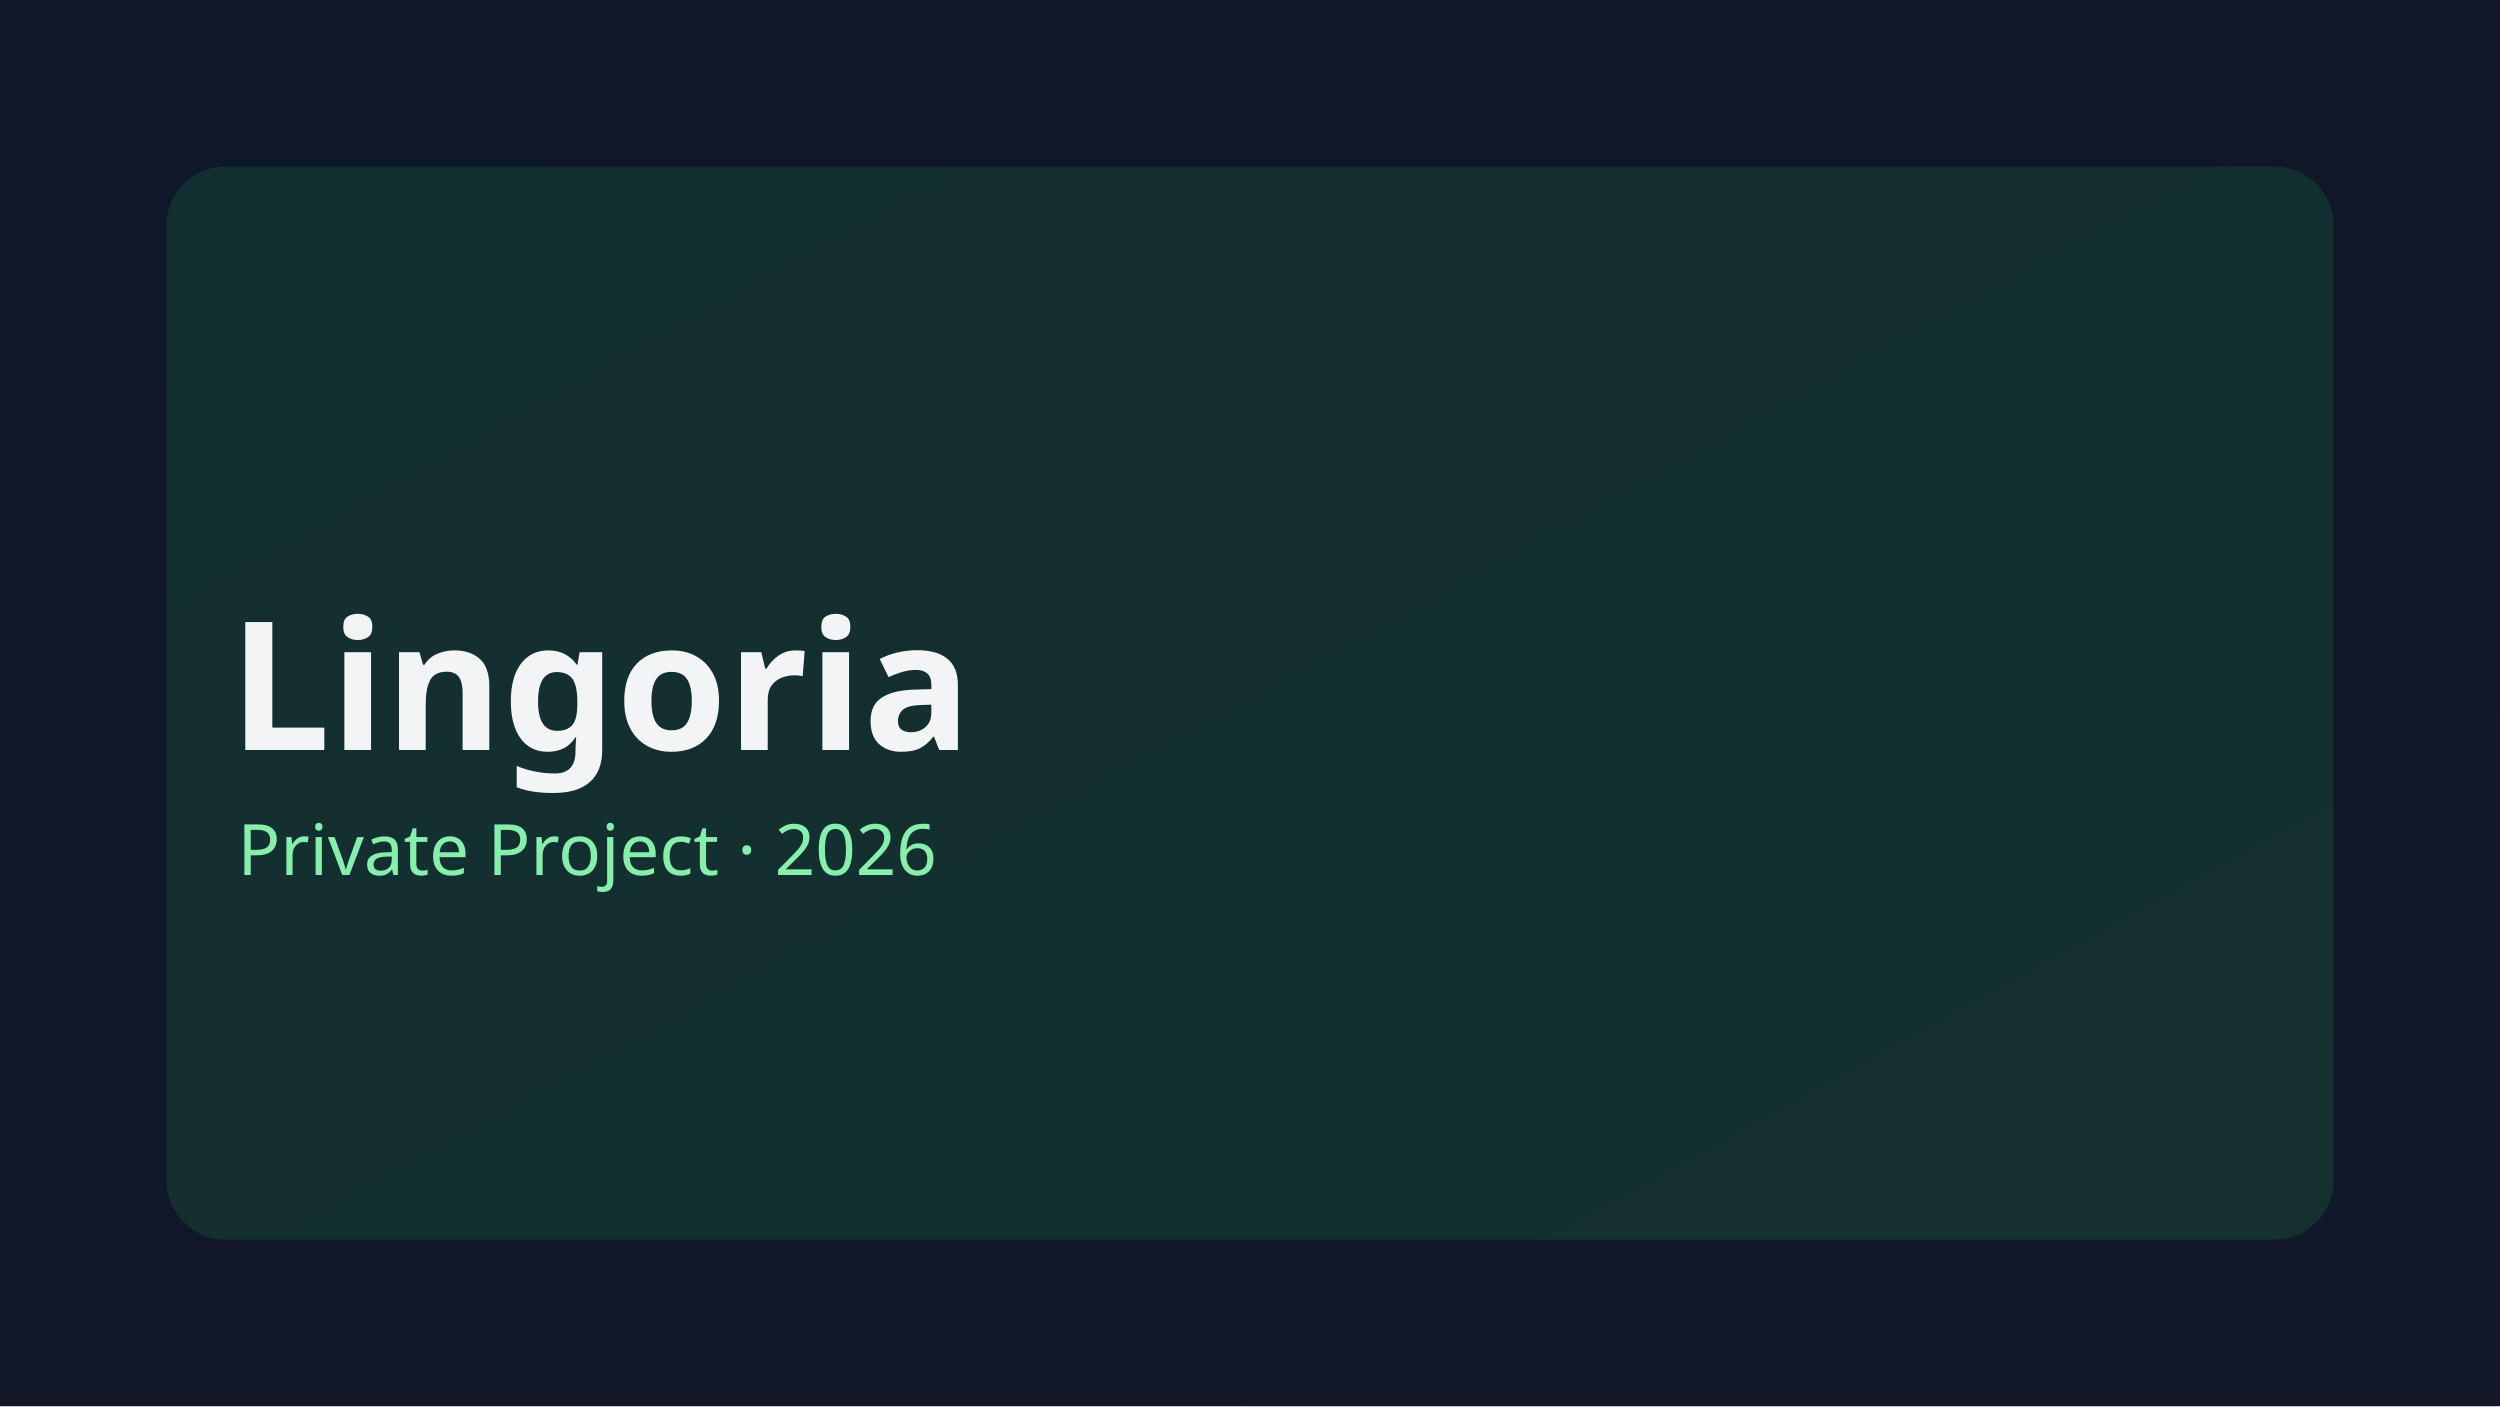
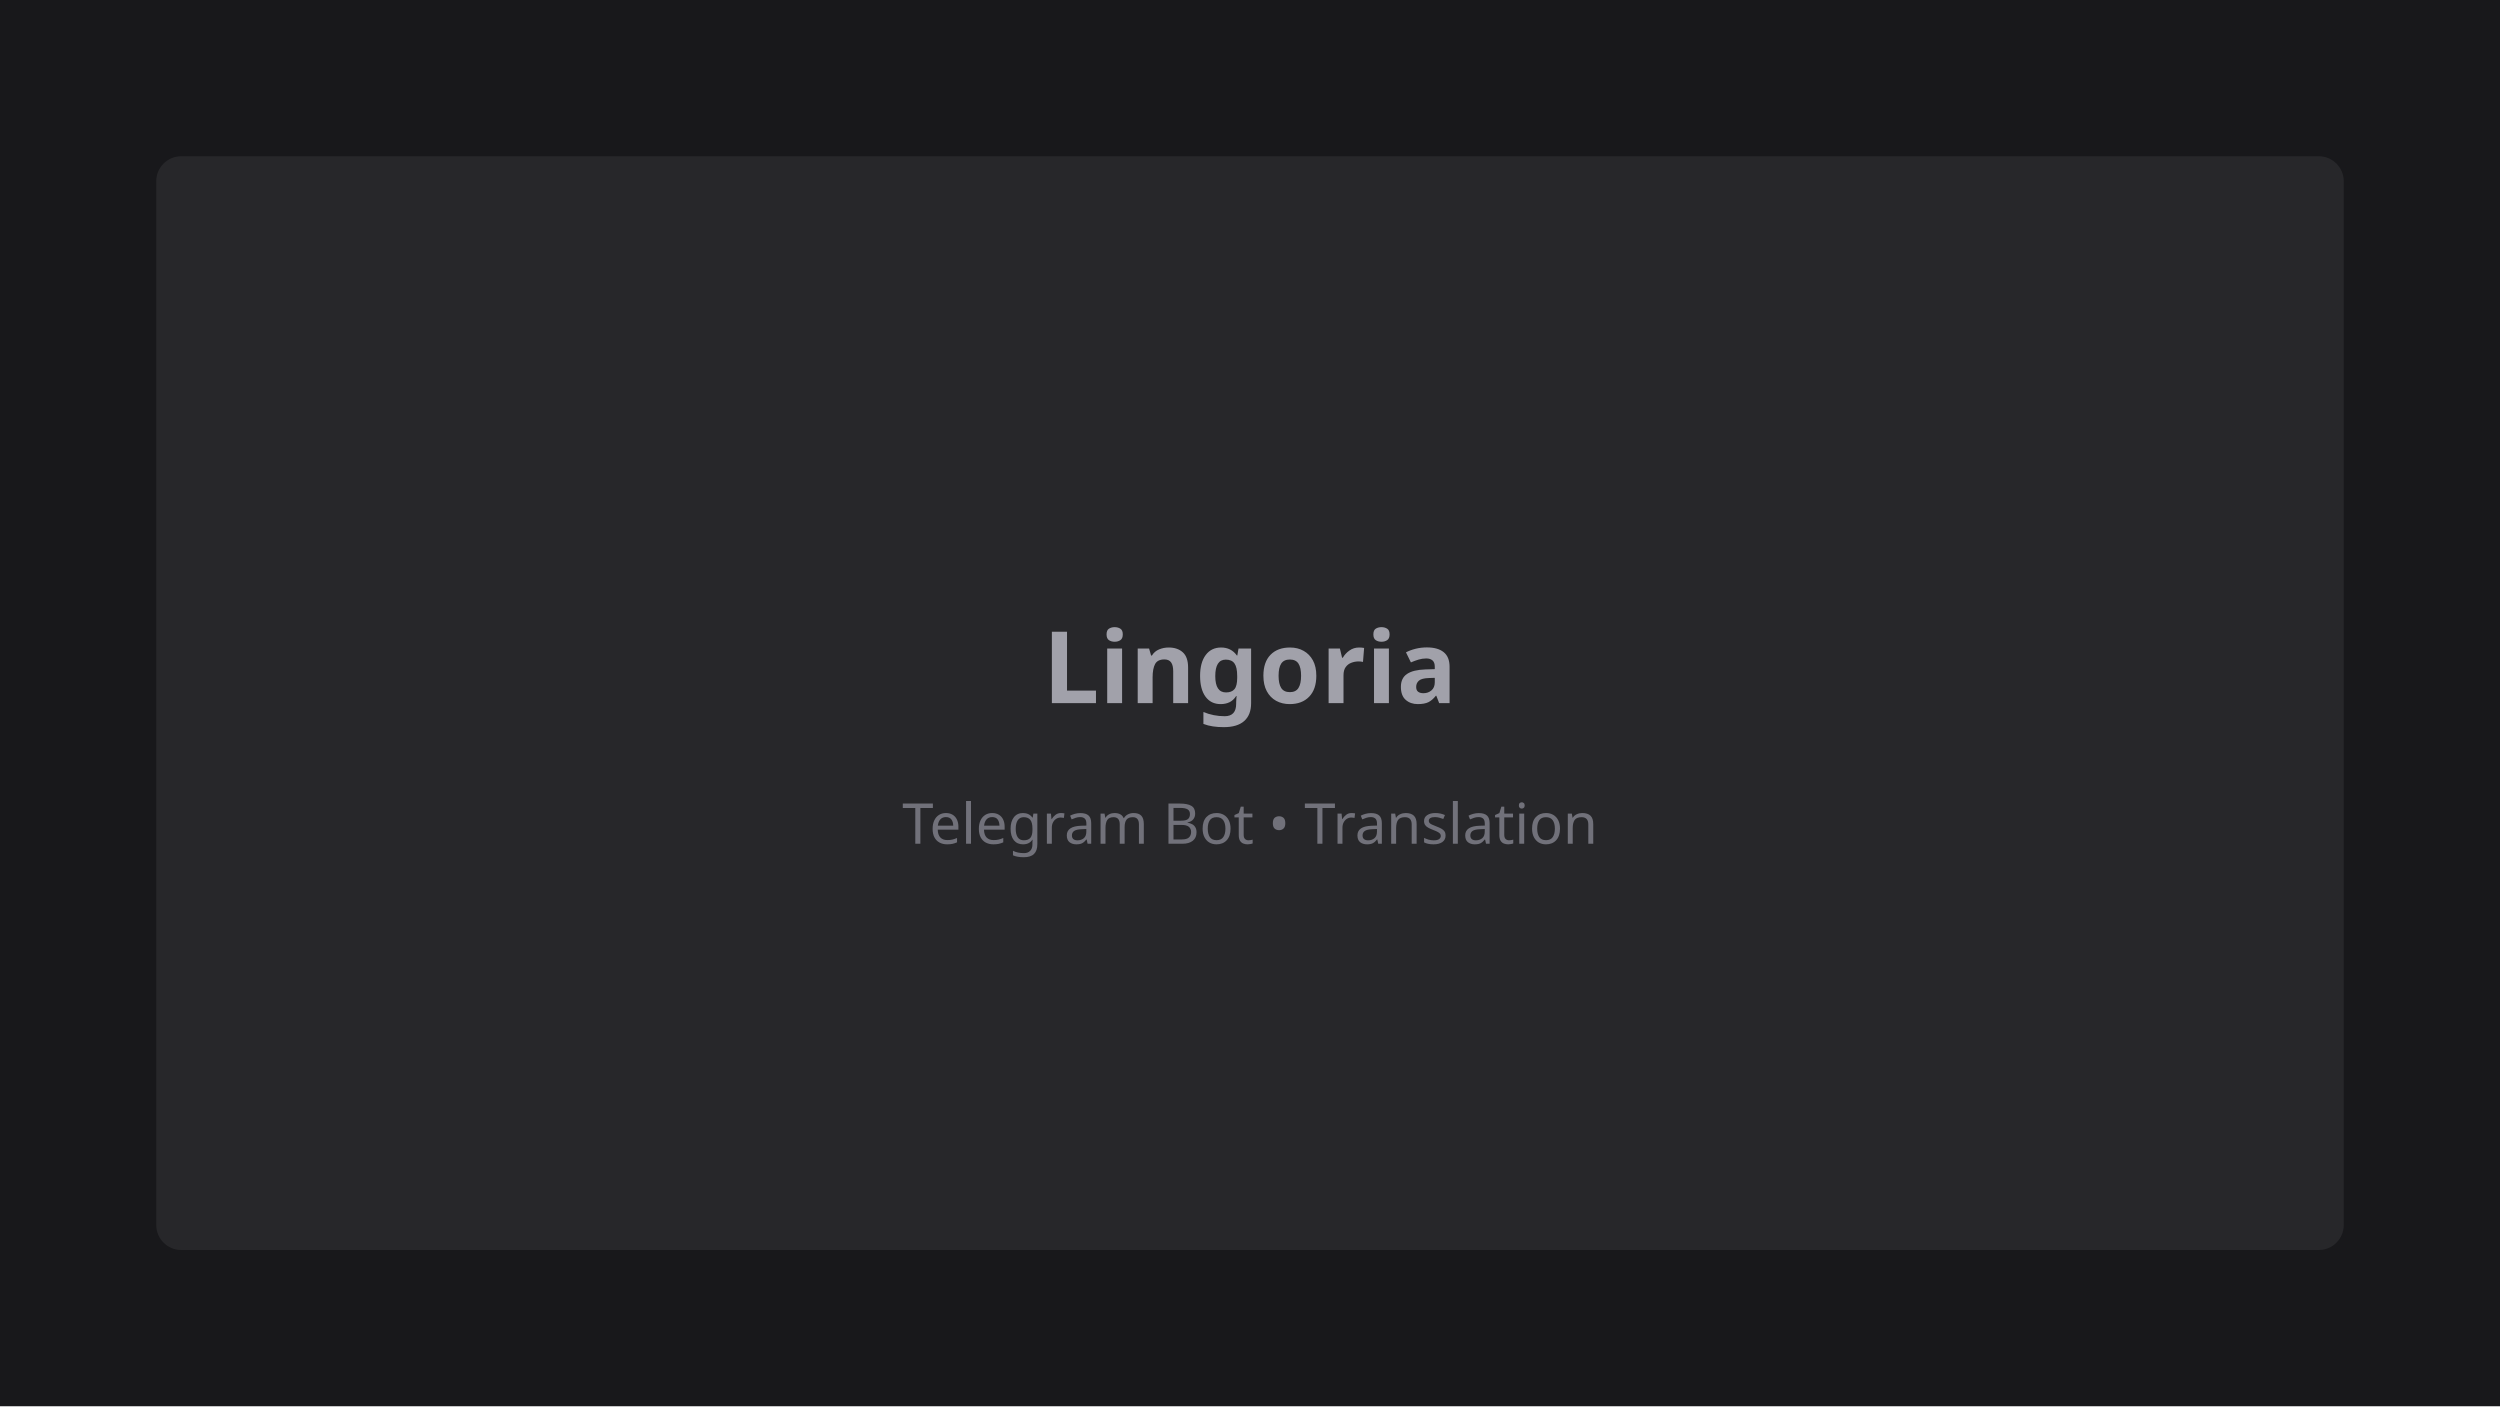
- <svg xmlns="http://www.w3.org/2000/svg" width="1200" height="675" viewBox="0 0 1200 675" role="img" aria-labelledby="title desc">
-   <defs>
-     <linearGradient id="bg" x1="0" y1="0" x2="1" y2="1">
-       <stop offset="0%" stop-color="#0f172a" />
-       <stop offset="100%" stop-color="#111827" />
-     </linearGradient>
-   </defs>
-   <rect width="1200" height="675" fill="url(#bg)" />
-   <rect x="80" y="80" width="1040" height="515" rx="28" fill="#22c55e" opacity="0.14" />
-   <text x="110" y="360" fill="#f3f4f6" font-family="Verdana, sans-serif" font-size="86" font-weight="700">Lingoria</text>
-   <text x="114" y="420" fill="#86efac" font-family="Verdana, sans-serif" font-size="34">Private Project · 2026</text>
+ <svg xmlns="http://www.w3.org/2000/svg" width="800" height="450" viewBox="0 0 800 450">
+   <rect width="800" height="450" fill="#18181b" />
+   <rect x="50" y="50" width="700" height="350" rx="8" fill="#27272a" />
+   <text x="400" y="225" text-anchor="middle" font-family="system-ui, sans-serif" font-size="32" font-weight="600" fill="#a1a1aa">Lingoria</text>
+   <text x="400" y="270" text-anchor="middle" font-family="system-ui, sans-serif" font-size="18" fill="#71717a">Telegram Bot • Translation</text>
</svg>
